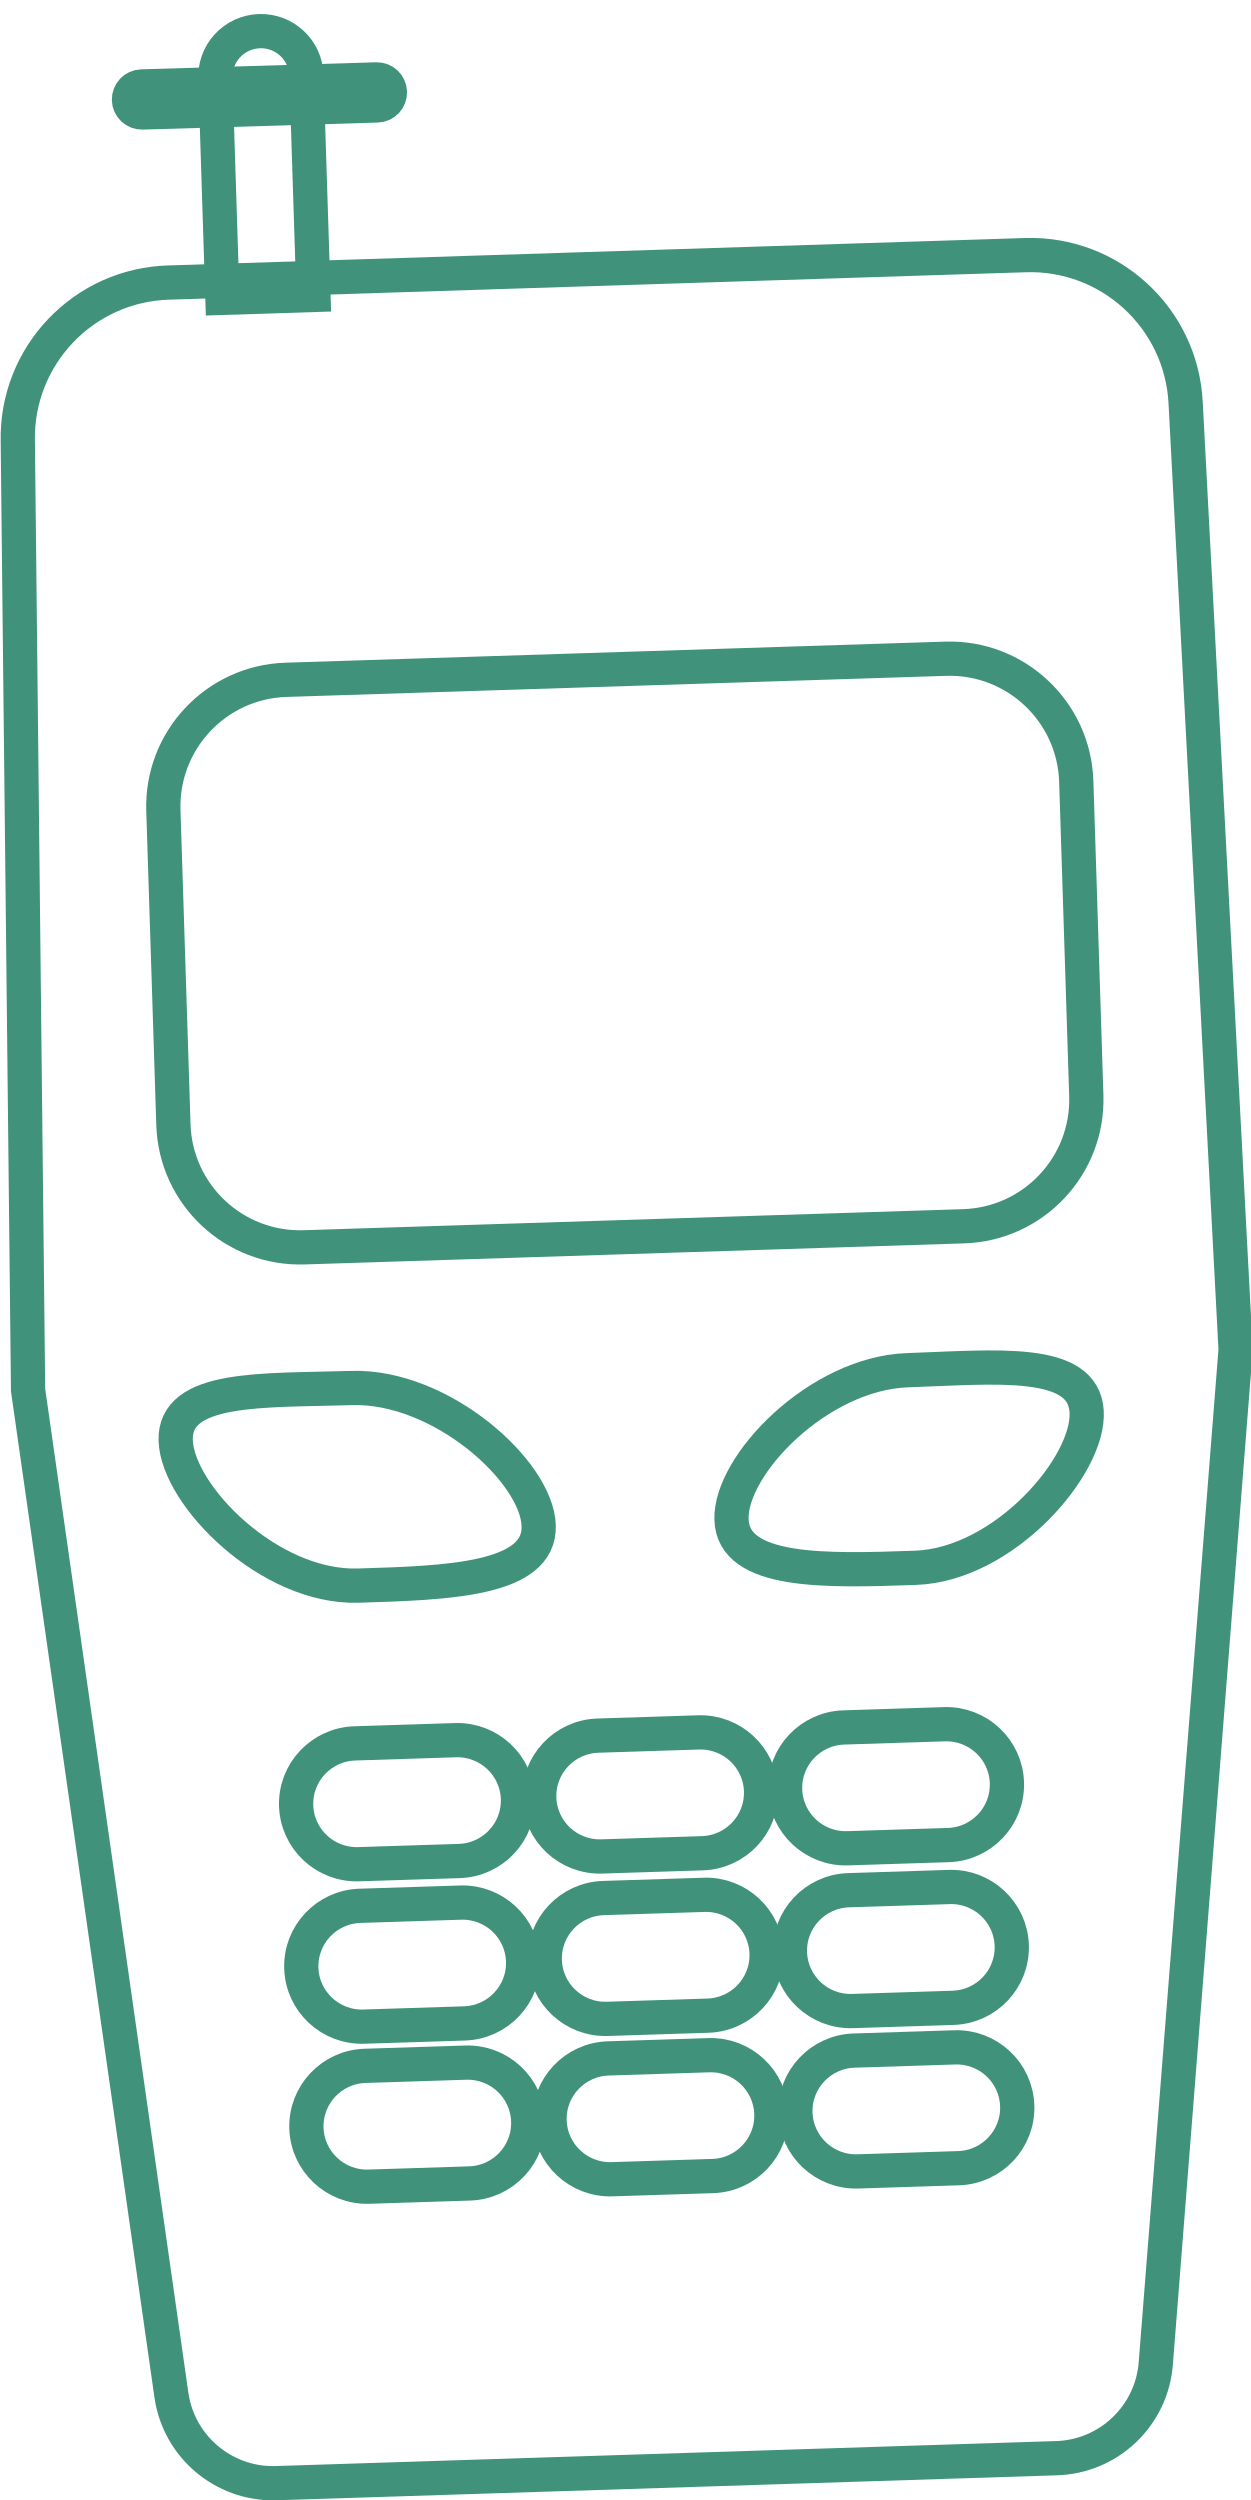
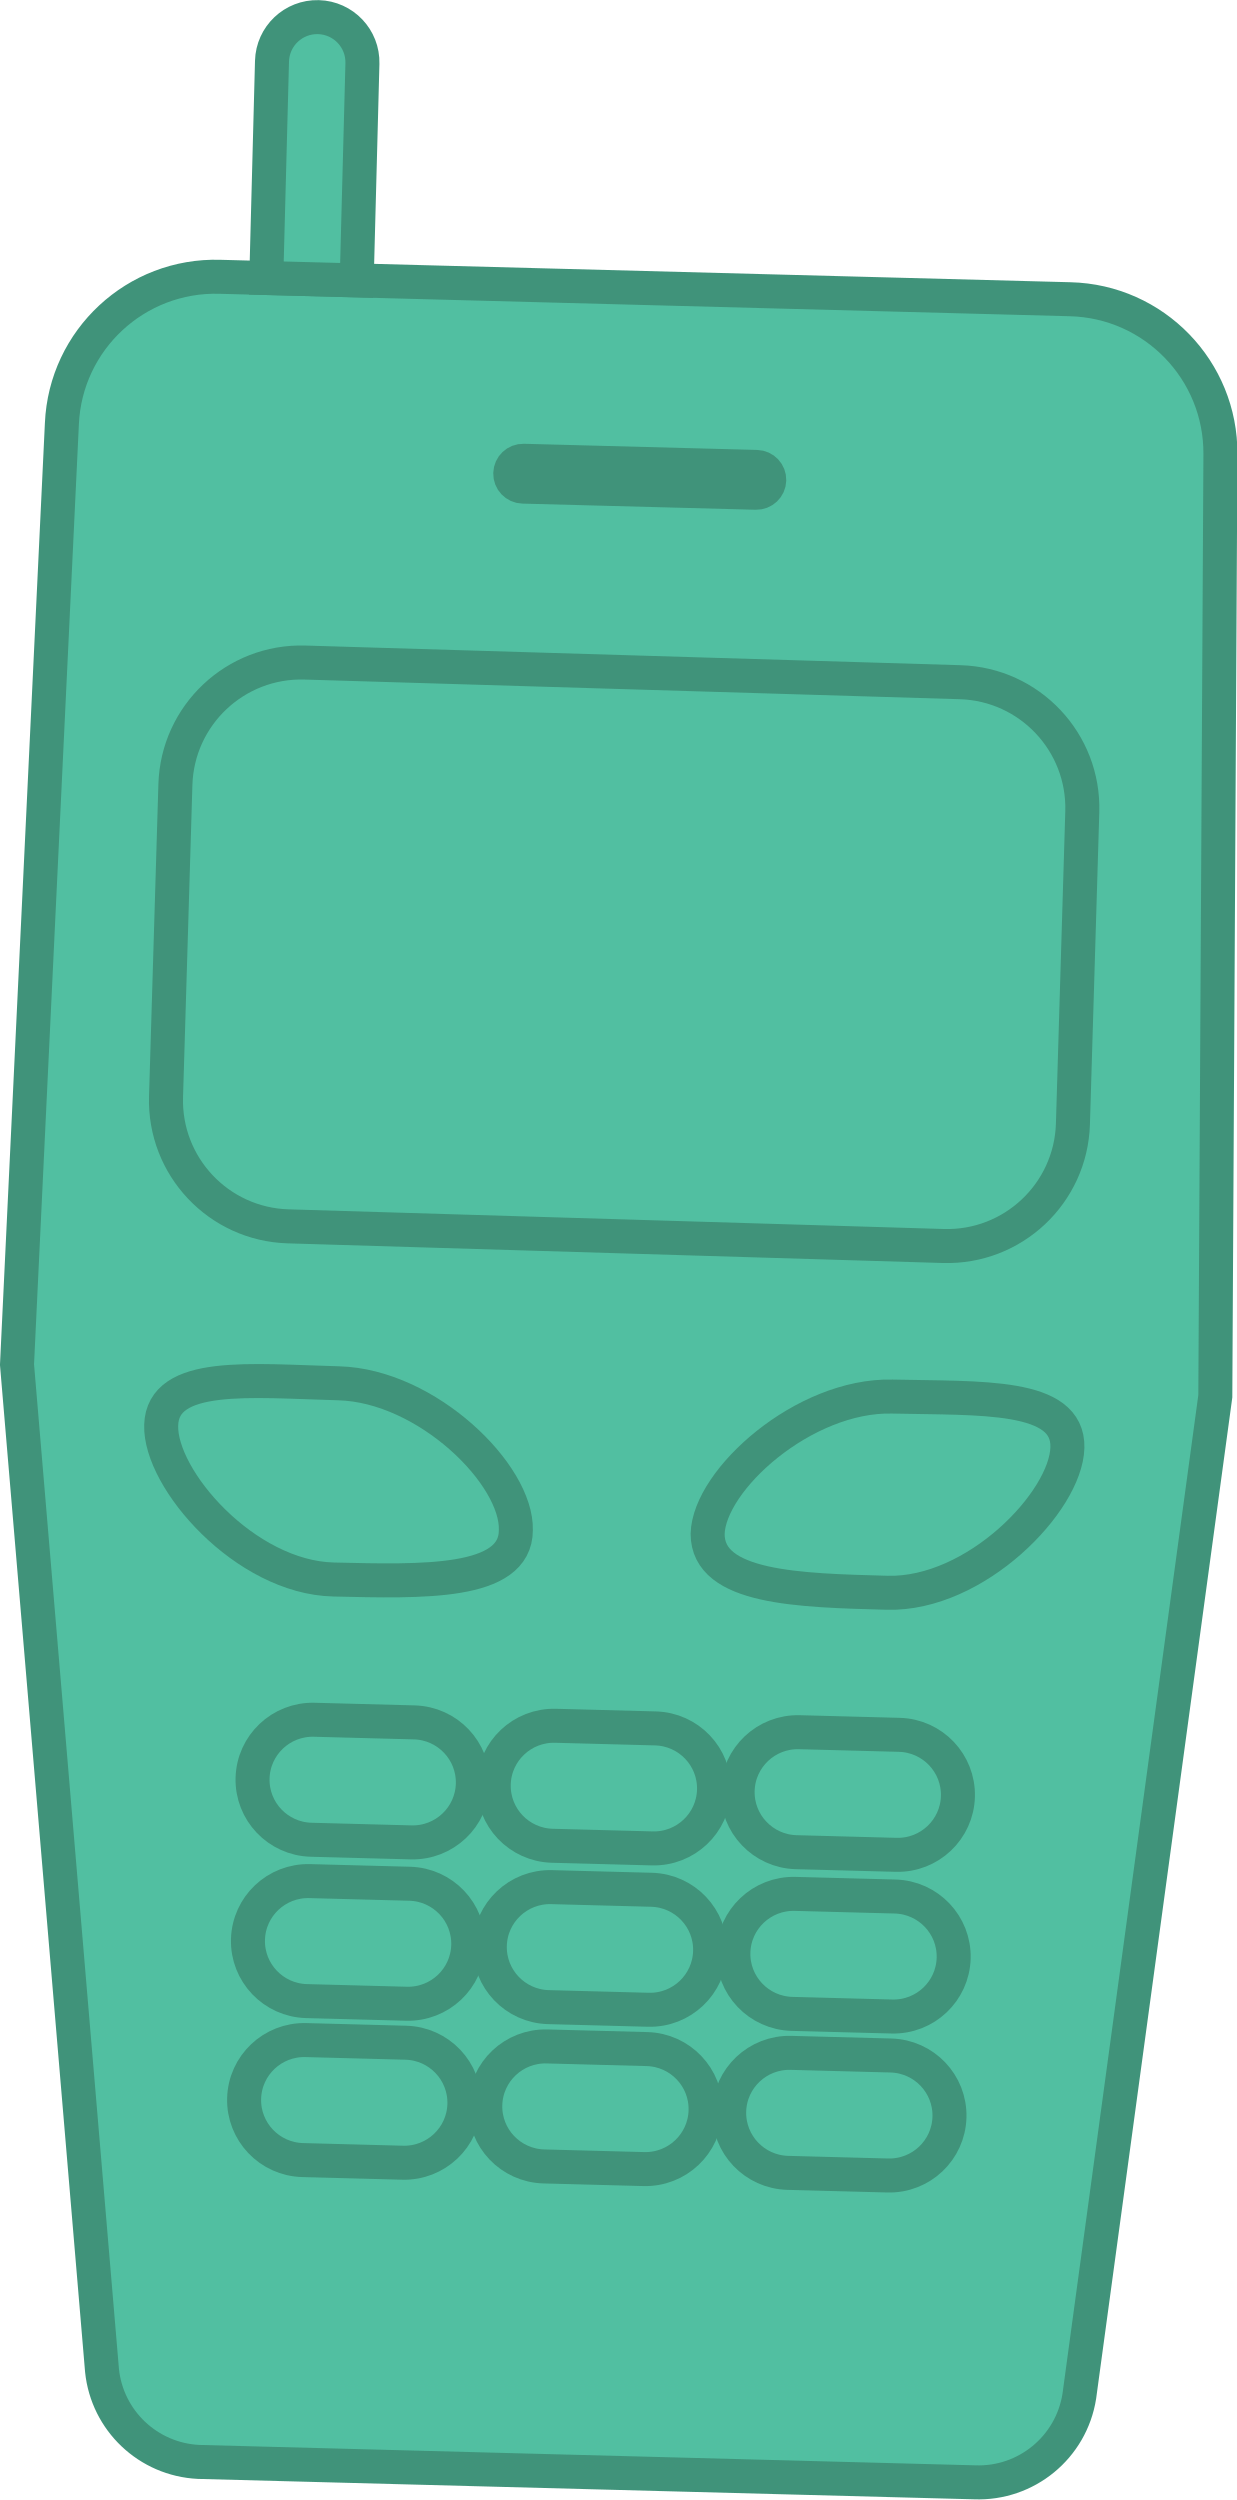
- <svg xmlns="http://www.w3.org/2000/svg" id="Layer_1" data-name="Layer 1" viewBox="0 0 36.51 73">
+ <svg xmlns="http://www.w3.org/2000/svg" viewBox="0 0 36.36 73.52">
  <defs>
-     <style>.cls-1{fill:none;stroke:#40937a;stroke-miterlimit:10;}</style>
+     <style>.cls-1{fill:#51bfa1;}.cls-1,.cls-2{stroke:#40937a;stroke-miterlimit:10;}.cls-2{fill:none;}</style>
  </defs>
-   <path class="cls-1" d="M-6634.12,3583.53l-22.81.73a3,3,0,0,1-3-2.54l-4.19-29.38-0.3-27.7A4.54,4.54,0,0,1-6660,3520l25-.8a4.54,4.54,0,0,1,4.68,4.3l1.46,27.66-2.33,29.59A3,3,0,0,1-6634.12,3583.53Z" transform="translate(6664.94 -3511.75)" />
-   <path class="cls-1" d="M-6657.48,3512.25h0a1.33,1.33,0,0,1,1.33,1.33V3520a0,0,0,0,1,0,0h-2.66a0,0,0,0,1,0,0v-6.38A1.33,1.33,0,0,1-6657.48,3512.25Z" transform="translate(6549.5 -3722.15) rotate(-1.83)" />
-   <rect class="cls-1" x="-6660.27" y="3530.88" width="26.67" height="16.58" rx="3.7" ry="3.7" transform="translate(6548.77 -3721.8) rotate(-1.83)" />
-   <rect class="cls-1" x="-6651.2" y="3524.82" width="7.62" height="0.76" rx="0.38" ry="0.38" transform="matrix(1, -0.03, 0.03, 1, 6549.21, -3721.82)" />
-   <path class="cls-1" d="M-6649.21,3556.3c0.05,1.59-2.67,1.67-5.27,1.75s-5.28-2.64-5.33-4.24,2.54-1.45,5.14-1.53S-6649.26,3554.71-6649.21,3556.3Z" transform="translate(6664.94 -3511.75)" />
-   <path class="cls-1" d="M-6643.58,3556.12c0.05,1.59,2.77,1.5,5.37,1.41s5.1-3,5-4.57-2.63-1.29-5.23-1.2S-6643.63,3554.53-6643.58,3556.12Z" transform="translate(6664.94 -3511.75)" />
-   <rect class="cls-1" x="-6656.53" y="3562.2" width="6.48" height="3.53" rx="1.77" ry="1.77" transform="translate(6547.97 -3721.99) rotate(-1.83)" />
-   <rect class="cls-1" x="-6649.43" y="3561.97" width="6.48" height="3.53" rx="1.77" ry="1.77" transform="translate(6547.98 -3721.76) rotate(-1.83)" />
-   <rect class="cls-1" x="-6642.26" y="3561.74" width="6.48" height="3.53" rx="1.77" ry="1.77" transform="translate(6548 -3721.54) rotate(-1.83)" />
-   <rect class="cls-1" x="-6656.38" y="3566.94" width="6.48" height="3.53" rx="1.77" ry="1.77" transform="translate(6547.82 -3721.98) rotate(-1.83)" />
-   <rect class="cls-1" x="-6649.27" y="3566.72" width="6.48" height="3.53" rx="1.77" ry="1.77" transform="translate(6547.83 -3721.76) rotate(-1.83)" />
-   <rect class="cls-1" x="-6642.11" y="3566.49" width="6.48" height="3.53" rx="1.77" ry="1.77" transform="translate(6547.84 -3721.53) rotate(-1.83)" />
-   <rect class="cls-1" x="-6656.23" y="3571.62" width="6.48" height="3.53" rx="1.77" ry="1.77" transform="translate(6547.67 -3721.98) rotate(-1.83)" />
-   <rect class="cls-1" x="-6649.13" y="3571.4" width="6.48" height="3.53" rx="1.77" ry="1.77" transform="translate(6547.68 -3721.75) rotate(-1.83)" />
-   <rect class="cls-1" x="-6641.96" y="3571.17" width="6.48" height="3.53" rx="1.77" ry="1.77" transform="translate(6547.7 -3721.52) rotate(-1.83)" />
+   <g id="Layer_2" data-name="Layer 2">
+     <g id="Layer_1-2" data-name="Layer 1">
+       <path class="cls-1" d="M28.66,73l-22.82-.6A3,3,0,0,1,3,69.71L.5,40.13,1.82,12.46A4.52,4.52,0,0,1,6.47,8.14l25,.66a4.53,4.53,0,0,1,4.42,4.56l-.15,27.7-4,29.41A3,3,0,0,1,28.66,73Z" />
+       <path class="cls-1" d="M9.26.5h0a1.33,1.33,0,0,1,1.33,1.33V8.21a0,0,0,0,1,0,0H7.93a0,0,0,0,1,0,0V1.83A1.33,1.33,0,0,1,9.26.5Z" transform="translate(0.12 -0.24) rotate(1.51)" />
+       <rect class="cls-2" x="5.11" y="19.7" width="26.67" height="16.58" rx="3.7" ry="3.7" transform="matrix(1, 0.03, -0.03, 1, 0.75, -0.48)" />
+       <rect class="cls-2" x="15" y="13.64" width="7.62" height="0.76" rx="0.38" ry="0.38" transform="translate(0.38 -0.49) rotate(1.51)" />
+       <path class="cls-2" d="M15.17,45c0,1.6-2.76,1.51-5.36,1.45s-5.12-2.95-5.07-4.54,2.62-1.3,5.22-1.23S15.22,43.37,15.17,45Z" />
+       <path class="cls-2" d="M20.81,45.11c0,1.6,2.68,1.66,5.28,1.73s5.26-2.68,5.3-4.27-2.55-1.44-5.15-1.5S20.85,43.52,20.81,45.11Z" />
+       <rect class="cls-2" x="7.42" y="50.61" width="6.48" height="3.53" rx="1.77" ry="1.77" transform="translate(1.39 -0.26) rotate(1.51)" />
+       <rect class="cls-2" x="14.52" y="50.79" width="6.48" height="3.53" rx="1.77" ry="1.77" transform="translate(1.39 -0.45) rotate(1.51)" />
+       <rect class="cls-2" x="21.69" y="50.98" width="6.48" height="3.53" rx="1.77" ry="1.77" transform="translate(1.4 -0.64) rotate(1.51)" />
+       <rect class="cls-2" x="7.29" y="55.36" width="6.48" height="3.53" rx="1.77" ry="1.77" transform="translate(1.51 -0.26) rotate(1.51)" />
+       <rect class="cls-2" x="14.4" y="55.54" width="6.48" height="3.53" rx="1.77" ry="1.77" transform="translate(1.52 -0.45) rotate(1.51)" />
+       <rect class="cls-2" x="21.56" y="55.73" width="6.48" height="3.53" rx="1.77" ry="1.77" transform="translate(1.53 -0.63) rotate(1.51)" />
+       <rect class="cls-2" x="7.17" y="60.03" width="6.48" height="3.53" rx="1.77" ry="1.77" transform="translate(1.64 -0.25) rotate(1.51)" />
+       <rect class="cls-2" x="14.27" y="60.22" width="6.48" height="3.53" rx="1.77" ry="1.77" transform="translate(1.64 -0.44) rotate(1.51)" />
+       <rect class="cls-2" x="21.44" y="60.41" width="6.48" height="3.53" rx="1.77" ry="1.77" transform="translate(1.65 -0.63) rotate(1.51)" />
+     </g>
+   </g>
</svg>
